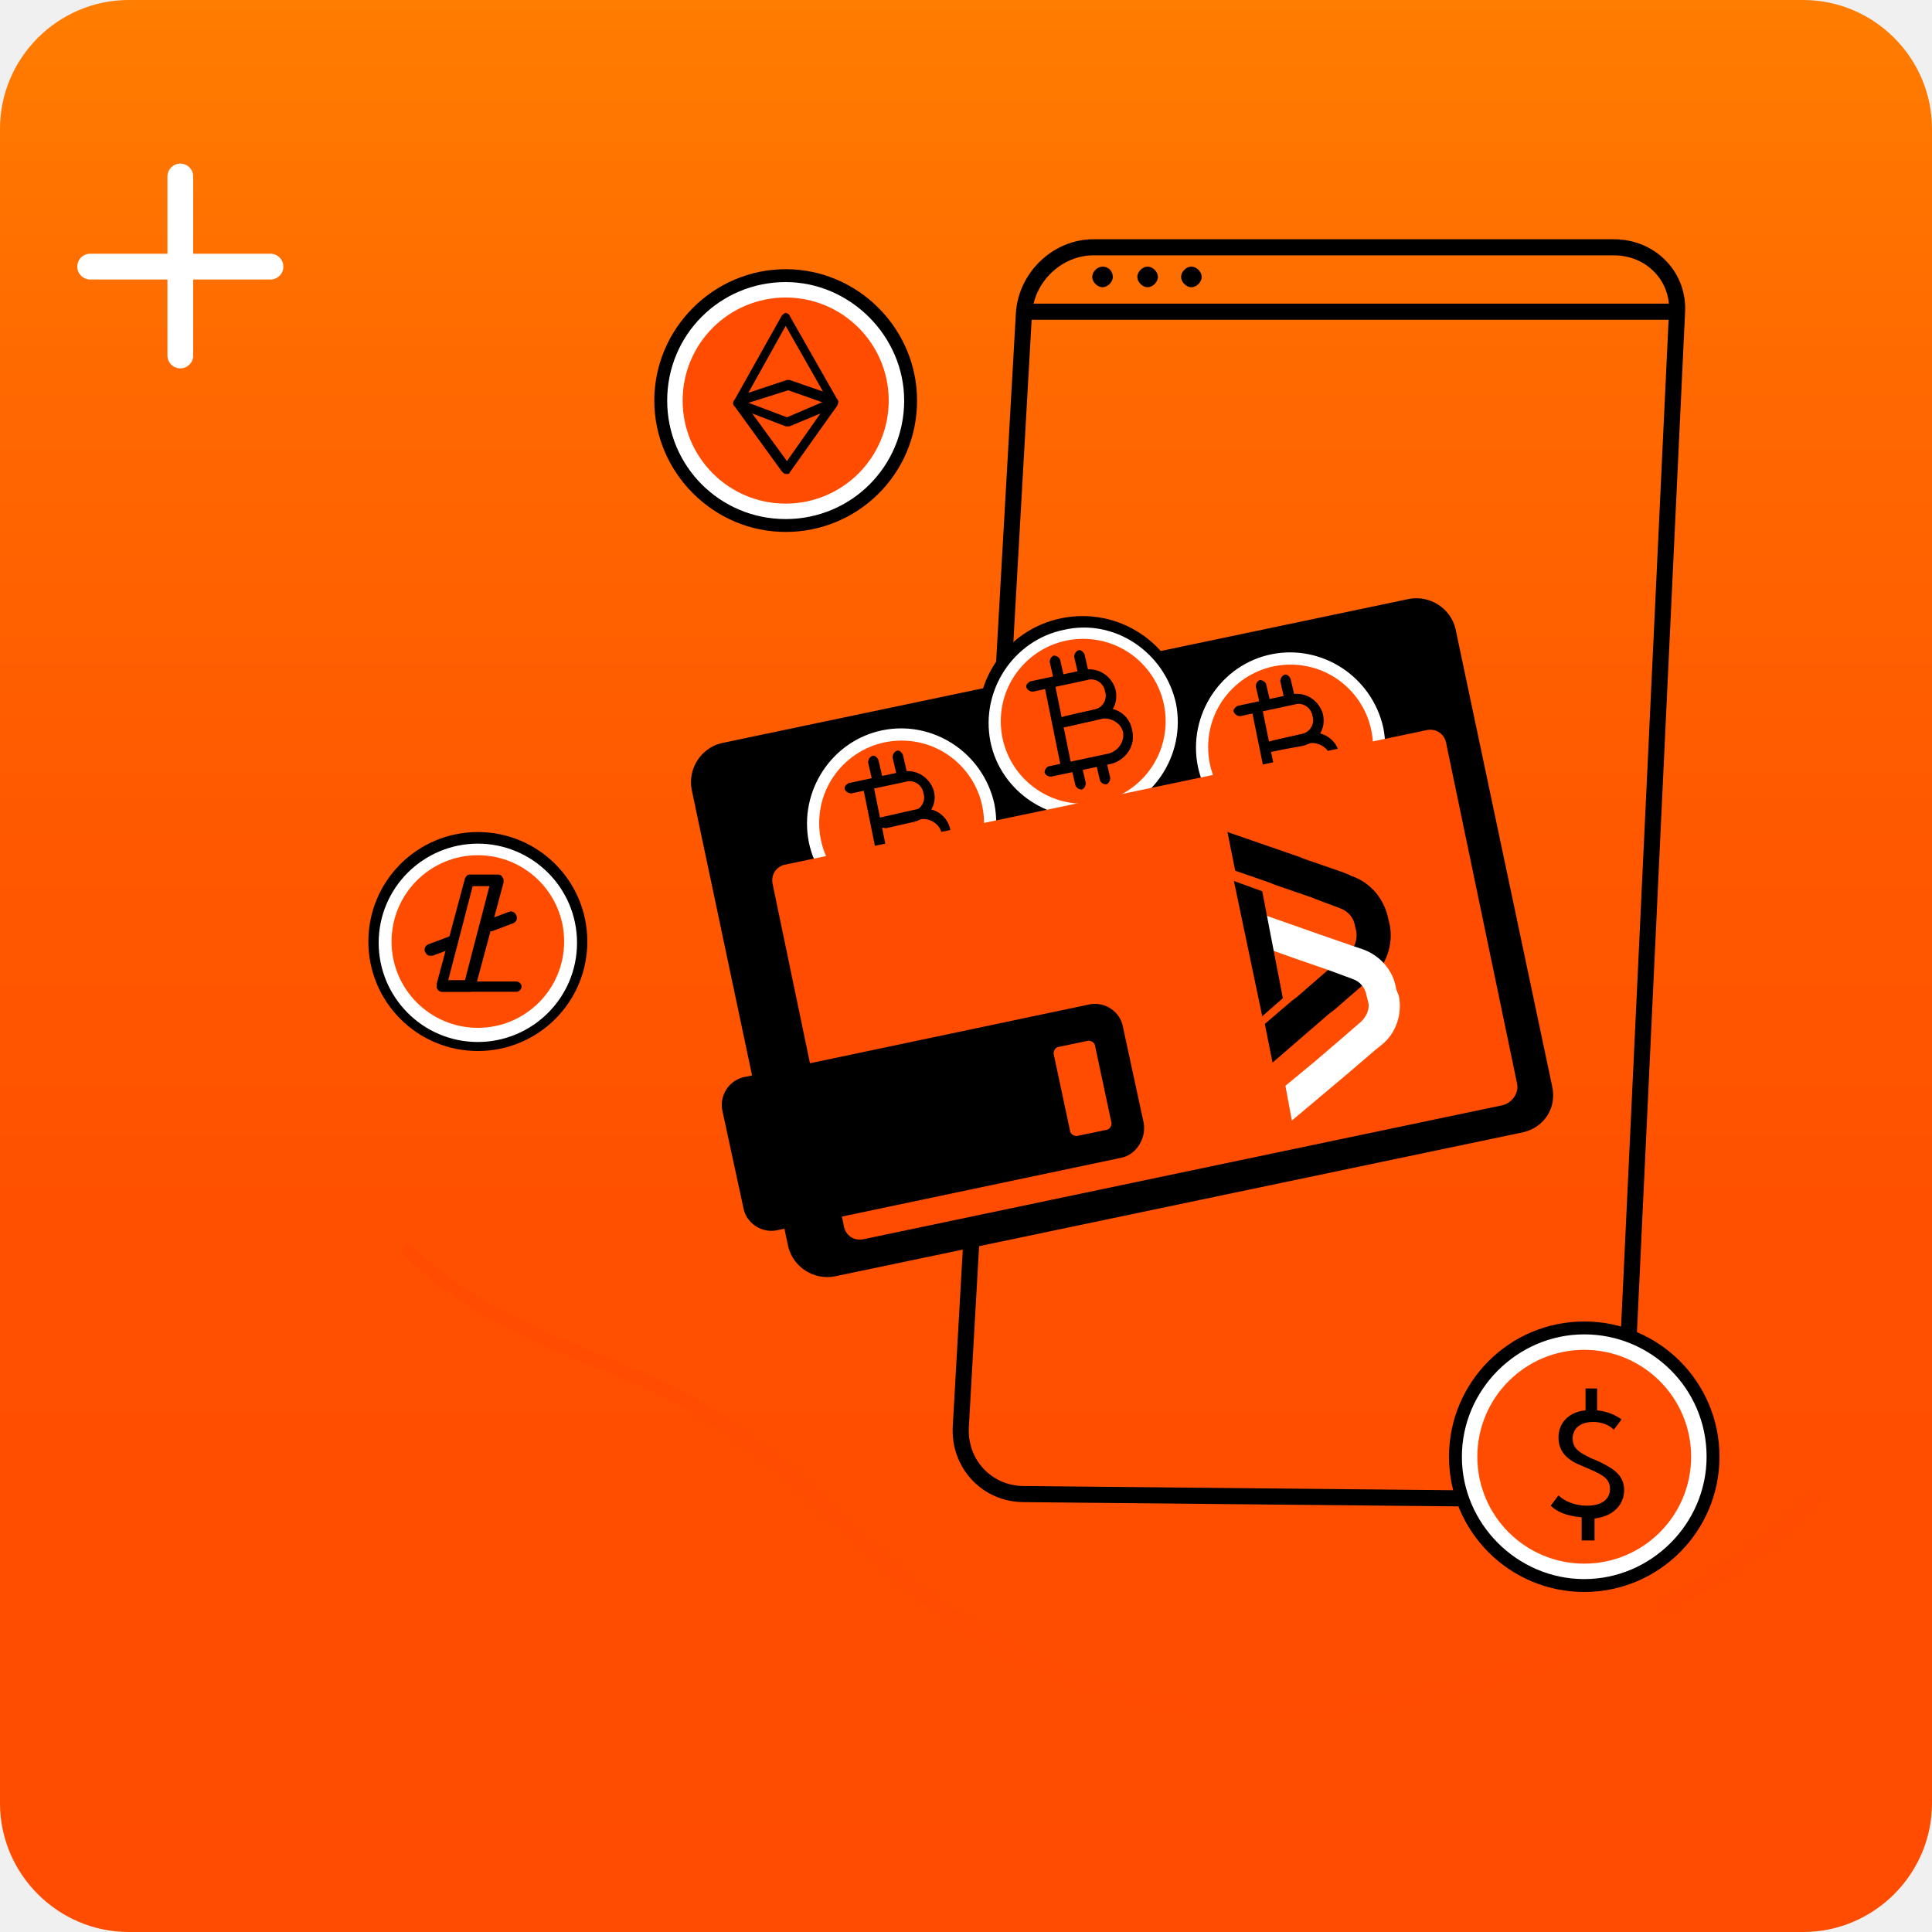
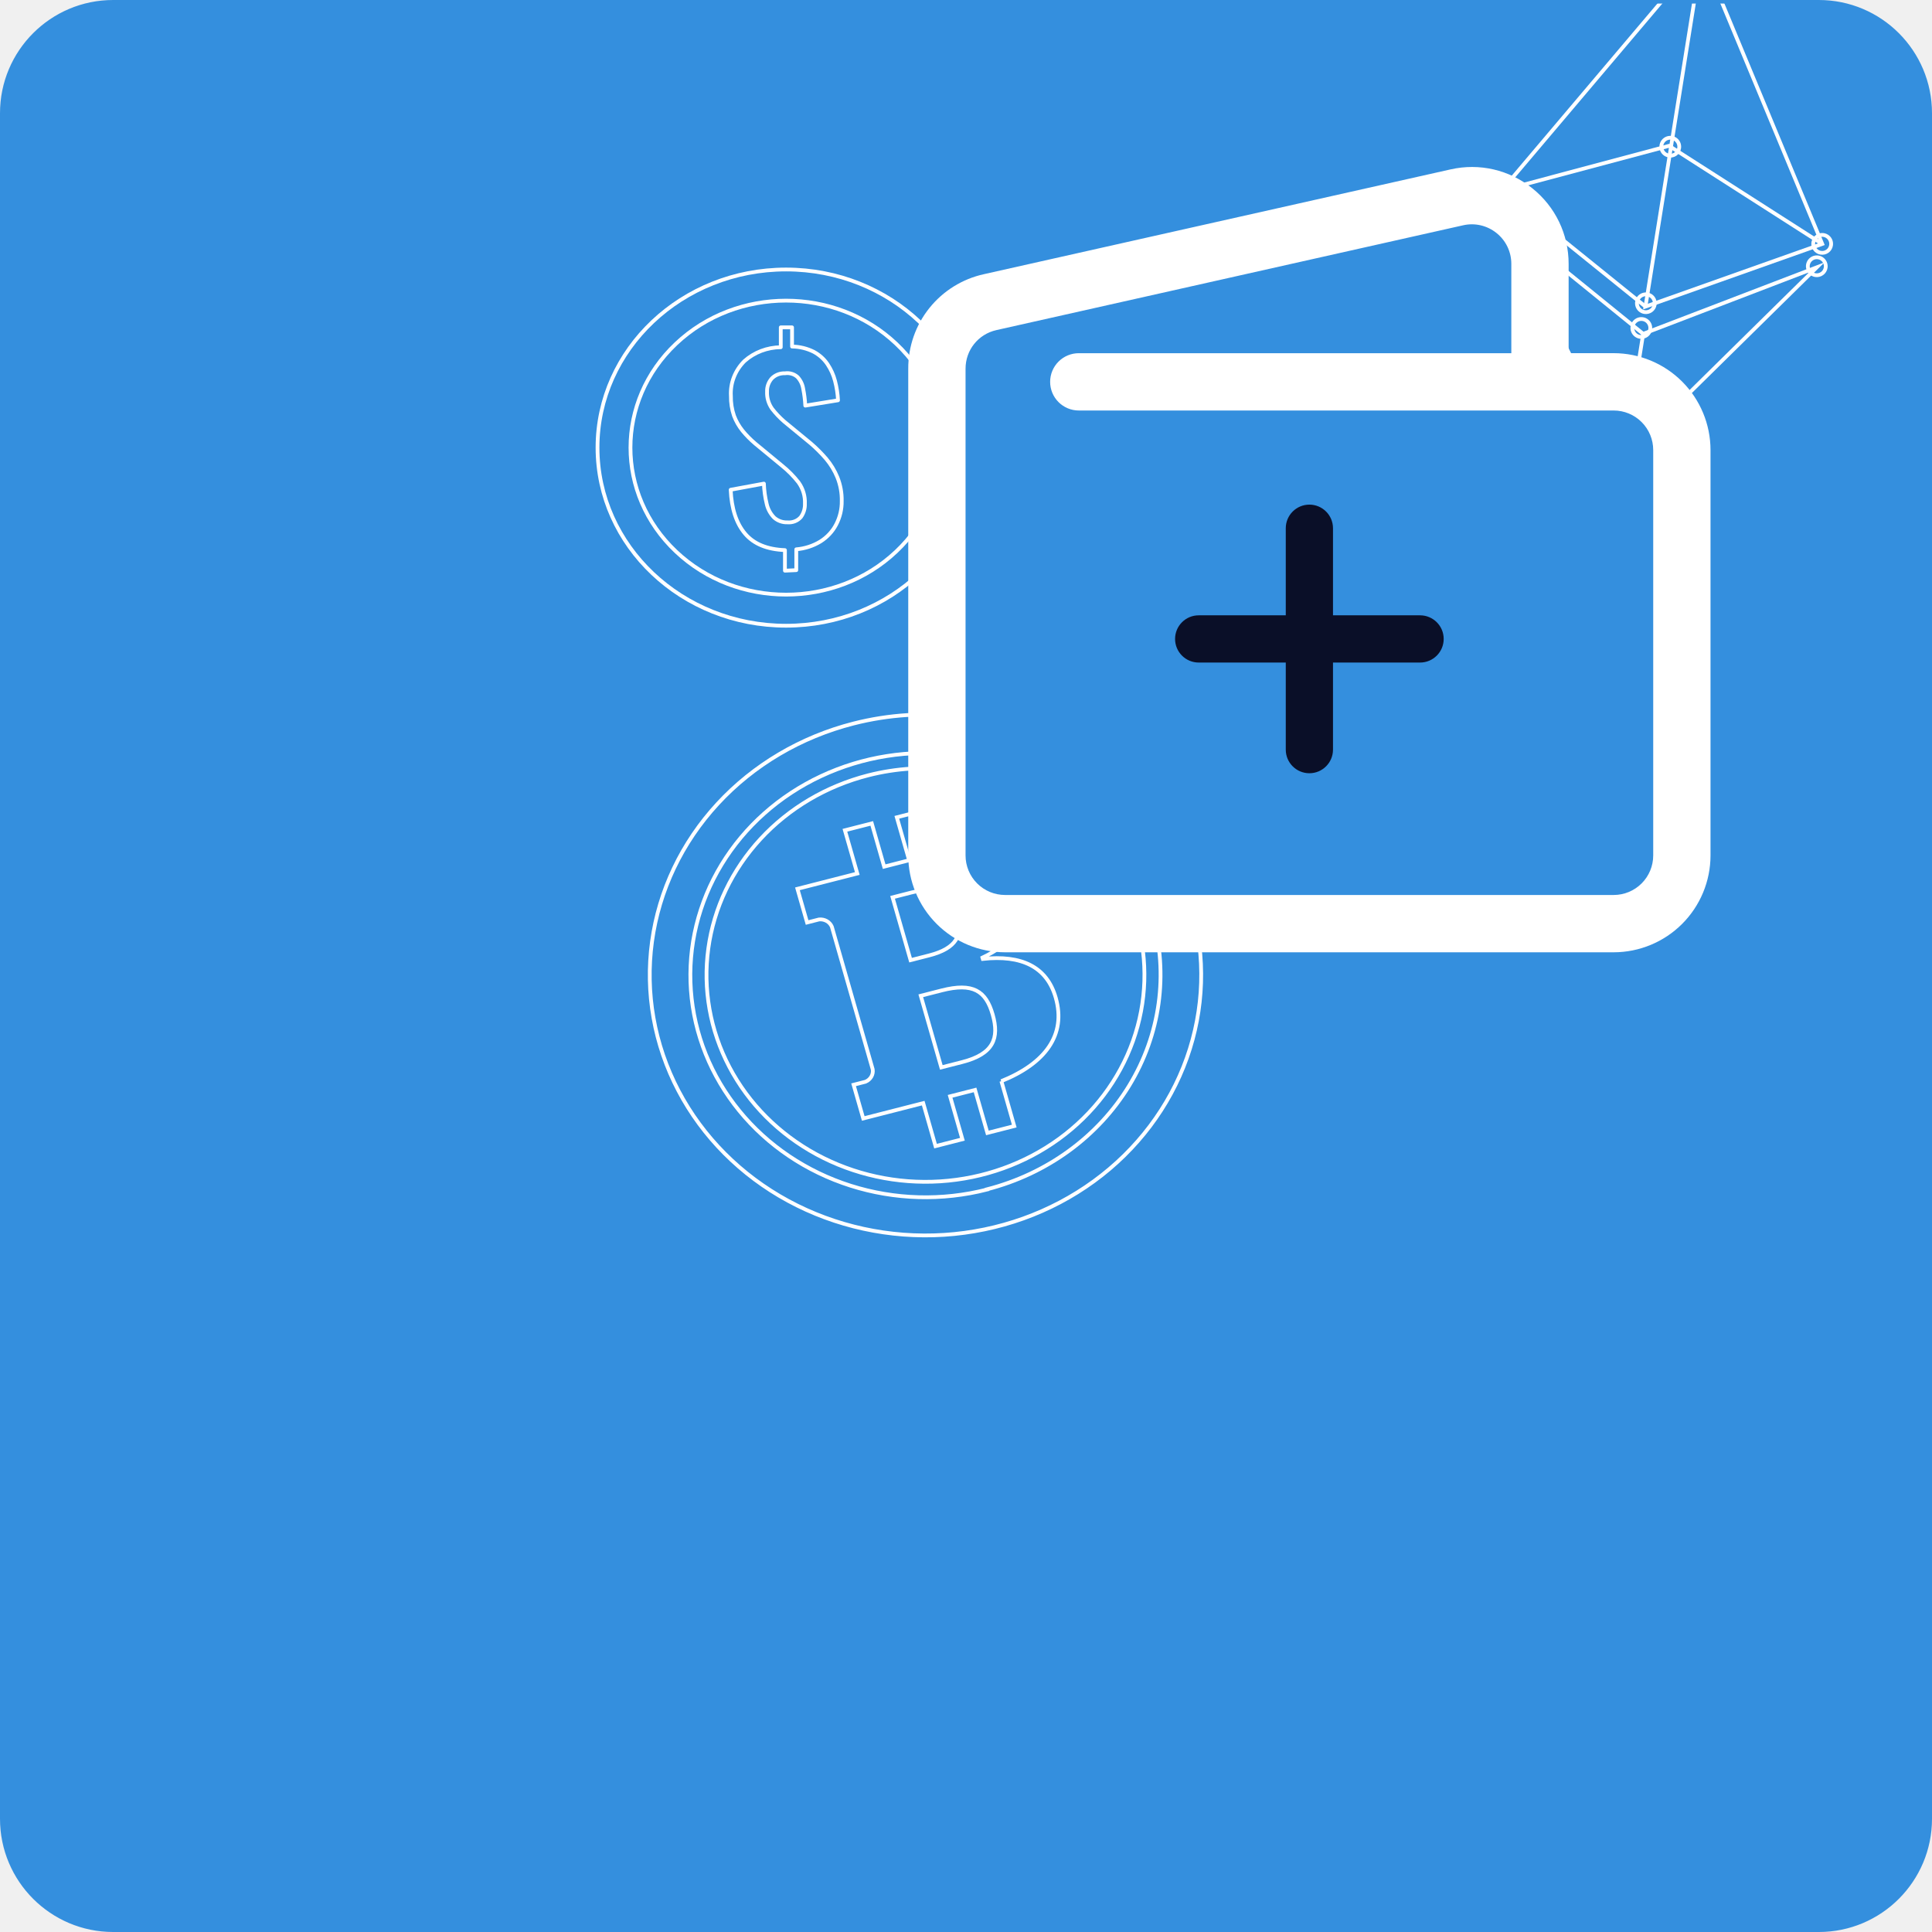
- <svg xmlns="http://www.w3.org/2000/svg" width="150" height="150" viewBox="0 0 150 150" fill="none">
-   <path d="M10 0H140C145.5 0 150 4.5 150 10V140C150 145.5 145.5 150 140 150H10C4.5 150 0 145.5 0 140V10C0 4.5 4.5 0 10 0Z" fill="url(#paint0_linear_1719_13029)" />
-   <path d="M31.7 97.1C36.8 102.2 43.6 104.4 50.1 107.2C56.7 110.1 61.6 114.5 66.7 119.5C77 129.6 89 134 103.5 132.6C111 131.9 118.5 129.9 125.3 126.7" stroke="#FF4C00" stroke-miterlimit="10" stroke-linecap="round" />
-   <path d="M129.1 124.7C129.1 124.7 137 120.8 140.9 116.3" stroke="#FF4C00" stroke-miterlimit="10" stroke-linecap="round" />
-   <path d="M79.4 24.2H130.2" stroke="black" stroke-width="1.25" stroke-miterlimit="10" />
-   <path d="M120.5 116.4L79.5 116C76.6 116 74.4 113.6 74.6 110.7L79.5 24.3C79.7 21.5 82.1 19.2 84.9 19.2H125.3C128.2 19.2 130.4 21.5 130.2 24.3L126.1 111.2C125.9 114.1 123.4 116.4 120.5 116.4Z" stroke="black" stroke-width="1.25" stroke-miterlimit="10" />
-   <path d="M86.4 21.5C86.4 21.9 86 22.3 85.6 22.3C85.2 22.3 84.8 21.9 84.8 21.5C84.8 21.1 85.2 20.7 85.6 20.7C86.1 20.7 86.4 21.1 86.4 21.5Z" fill="black" />
-   <path d="M89.9 21.5C89.9 21.9 89.5 22.3 89.1 22.3C88.7 22.3 88.3 21.9 88.3 21.5C88.3 21.1 88.7 20.7 89.1 20.7C89.5 20.7 89.9 21.1 89.9 21.5Z" fill="black" />
-   <path d="M93.3 21.5C93.3 21.9 92.9 22.3 92.5 22.3C92.1 22.3 91.7 21.9 91.7 21.5C91.7 21.1 92.1 20.7 92.5 20.7C92.9 20.7 93.3 21.1 93.3 21.5Z" fill="black" />
-   <path d="M118.3 87.9L64.8 99.1C63.2 99.4 61.6 98.4 61.2 96.8L53.7 61.3C53.4 59.7 54.4 58.1 56 57.7L109.4 46.5C111 46.2 112.6 47.2 113 48.8L120.5 84.3C120.9 86 119.9 87.5 118.3 87.9Z" fill="black" />
-   <path d="M70.353 71.588C74.601 71.392 77.886 67.791 77.691 63.543C77.495 59.295 73.893 56.01 69.645 56.205C65.397 56.4 62.112 60.002 62.307 64.25C62.503 68.498 66.105 71.783 70.353 71.588Z" fill="white" />
-   <path d="M71.6 71.8C67.2 72.7 62.9 69.9 62 65.5C61.1 61.1 63.9 56.8 68.3 55.9C72.7 55 77 57.8 77.9 62.2C78.8 66.6 76 70.9 71.6 71.8ZM68.5 56.7C64.6 57.5 62 61.4 62.8 65.4C63.6 69.3 67.5 71.9 71.5 71.1C75.4 70.3 78 66.4 77.2 62.4C76.3 58.4 72.4 55.9 68.5 56.7Z" fill="black" />
-   <path d="M70 70.3C73.534 70.3 76.4 67.435 76.4 63.9C76.4 60.365 73.534 57.5 70 57.5C66.465 57.5 63.6 60.365 63.6 63.9C63.6 67.435 66.465 70.3 70 70.3Z" fill="#FF4C00" />
-   <path d="M71 63.8L68.8 64.3C68.6 64.3 68.4 64.2 68.3 64C68.3 63.8 68.4 63.6 68.6 63.5L70.8 63C71.5 62.9 71.9 62.2 71.7 61.6C71.6 60.9 70.9 60.5 70.3 60.7L66.1 61.6C65.9 61.6 65.7 61.5 65.6 61.3C65.5 61.1 65.7 60.9 65.9 60.8L70.1 59.9C71.2 59.7 72.2 60.4 72.5 61.4C72.8 62.5 72.1 63.5 71 63.8Z" fill="black" />
-   <path d="M72.2 67.1L67.5 68.1C67.3 68.1 67.1 68 67 67.8C67 67.6 67.1 67.4 67.3 67.3L72 66.3C72.7 66.1 73.2 65.4 73.1 64.7C73 64 72.2 63.5 71.5 63.6L68.4 64.3C68.2 64.3 68 64.2 67.9 64C67.9 63.8 68 63.6 68.2 63.5L71.3 62.8C72.5 62.6 73.6 63.3 73.8 64.5C74.1 65.7 73.4 66.9 72.2 67.1Z" fill="black" />
-   <path d="M70.1 60.4C69.9 60.4 69.7 60.3 69.6 60.1L69.3 58.8C69.3 58.6 69.4 58.4 69.6 58.3C69.8 58.2 70 58.4 70.1 58.6L70.4 59.9C70.4 60.2 70.3 60.4 70.1 60.4Z" fill="black" />
-   <path d="M68.2 60.8C68 60.8 67.8 60.7 67.7 60.5L67.4 59.2C67.4 59 67.5 58.8 67.7 58.7C67.9 58.6 68.1 58.8 68.2 59L68.5 60.3C68.5 60.6 68.4 60.8 68.2 60.8Z" fill="black" />
-   <path d="M71.8 68.7C71.6 68.7 71.4 68.6 71.3 68.4L71 67.1C71 66.9 71.1 66.7 71.3 66.6C71.5 66.5 71.7 66.7 71.8 66.9L72.1 68.2C72.2 68.5 72 68.7 71.8 68.7Z" fill="black" />
-   <path d="M69.9 69.1C69.7 69.1 69.5 69 69.4 68.8L69.1 67.5C69.1 67.3 69.2 67.1 69.4 67C69.6 66.9 69.8 67.1 69.9 67.3L70.2 68.6C70.3 68.9 70.1 69.1 69.9 69.1Z" fill="black" />
-   <path d="M68.8 67.8C68.6 67.8 68.4 67.7 68.3 67.5L67 61.1C67 60.9 67.1 60.7 67.3 60.6C67.5 60.6 67.7 60.7 67.8 60.9L69.1 67.3C69.2 67.6 69.1 67.8 68.8 67.8Z" fill="black" />
-   <path d="M84.449 63.688C88.697 63.492 91.982 59.89 91.787 55.642C91.591 51.395 87.989 48.109 83.741 48.304C79.493 48.5 76.208 52.102 76.403 56.35C76.599 60.598 80.201 63.883 84.449 63.688Z" fill="white" />
-   <path d="M85.7 63.9C81.3 64.8 77 62 76.1 57.6C75.2 53.2 78 48.9 82.4 48C86.8 47.1 91.1 49.9 92 54.3C92.9 58.7 90.1 63 85.7 63.9ZM82.6 48.9C78.7 49.7 76.1 53.6 76.9 57.6C77.7 61.5 81.6 64.1 85.6 63.3C89.5 62.5 92.1 58.6 91.3 54.6C90.4 50.6 86.5 48 82.6 48.9Z" fill="black" />
-   <path d="M84.1 62.4C87.634 62.4 90.5 59.535 90.5 56C90.5 52.465 87.634 49.6 84.1 49.6C80.565 49.6 77.7 52.465 77.7 56C77.7 59.535 80.565 62.4 84.1 62.4Z" fill="#FF4C00" />
-   <path d="M85.1 55.9L82.9 56.4C82.7 56.4 82.5 56.3 82.4 56.1C82.3 55.9 82.5 55.7 82.7 55.6L84.9 55.1C85.6 55 86 54.3 85.8 53.7C85.7 53 85 52.6 84.4 52.8L80.2 53.7C80 53.7 79.8 53.6 79.7 53.4C79.6 53.2 79.8 53 80 52.9L84.2 52C85.3 51.8 86.3 52.5 86.6 53.5C86.9 54.7 86.2 55.7 85.1 55.9Z" fill="black" />
-   <path d="M86.3 59.3L81.6 60.3C81.4 60.3 81.2 60.2 81.1 60C81.1 59.8 81.2 59.6 81.4 59.5L86.1 58.5C86.8 58.3 87.3 57.6 87.2 56.9C87.1 56.2 86.3 55.7 85.6 55.8L82.5 56.5C82.3 56.5 82.1 56.4 82 56.2C81.9 56 82.1 55.8 82.3 55.7L85.4 55C86.6 54.8 87.7 55.5 87.9 56.7C88.2 57.9 87.4 59 86.3 59.3Z" fill="black" />
-   <path d="M84.2 52.6C84 52.6 83.8 52.5 83.7 52.3L83.4 51C83.4 50.8 83.5 50.6 83.7 50.5C83.9 50.4 84.1 50.6 84.2 50.8L84.5 52.1C84.5 52.3 84.4 52.6 84.2 52.6Z" fill="black" />
-   <path d="M82.3 53C82.1 53 81.9 52.9 81.8 52.7L81.5 51.4C81.5 51.2 81.6 51 81.8 50.9C82 50.9 82.2 51 82.3 51.2L82.6 52.5C82.6 52.7 82.5 53 82.3 53Z" fill="black" />
-   <path d="M85.9 60.9C85.7 60.9 85.5 60.8 85.4 60.6L85.1 59.3C85.1 59.1 85.2 58.9 85.4 58.8C85.6 58.7 85.8 58.9 85.9 59.1L86.2 60.4C86.2 60.6 86.1 60.8 85.9 60.9Z" fill="black" />
-   <path d="M84 61.3C83.8 61.3 83.6 61.2 83.5 61L83.2 59.7C83.2 59.5 83.3 59.3 83.5 59.2C83.7 59.2 83.9 59.3 84 59.5L84.3 60.8C84.3 61 84.2 61.2 84 61.3Z" fill="black" />
-   <path d="M82.9 60C82.7 60 82.5 59.9 82.4 59.7L81.1 53.3C81.1 53.1 81.2 52.9 81.4 52.8C81.6 52.8 81.8 52.9 81.9 53.1L83.2 59.5C83.3 59.7 83.1 59.9 82.9 60Z" fill="black" />
-   <path d="M100.551 65.687C104.799 65.492 108.084 61.89 107.889 57.642C107.694 53.394 104.092 50.108 99.844 50.304C95.596 50.499 92.311 54.101 92.506 58.349C92.701 62.597 96.303 65.882 100.551 65.687Z" fill="white" />
-   <path d="M101.8 65.9C97.4 66.8 93.1 64 92.2 59.6C91.3 55.2 94.1 50.9 98.5 50C102.9 49.1 107.2 51.9 108.1 56.3C109 60.7 106.2 65 101.8 65.9ZM98.7 50.8C94.8 51.6 92.2 55.5 93 59.5C93.8 63.4 97.7 66 101.7 65.2C105.6 64.4 108.2 60.5 107.4 56.5C106.5 52.5 102.6 50 98.7 50.8Z" fill="black" />
-   <path d="M100.2 64.4C103.734 64.4 106.6 61.535 106.6 58C106.6 54.465 103.734 51.6 100.2 51.6C96.665 51.6 93.8 54.465 93.8 58C93.8 61.535 96.665 64.4 100.2 64.4Z" fill="#FF4C00" />
-   <path d="M101.2 57.9L99 58.3C98.8 58.3 98.6 58.2 98.5 58C98.4 57.8 98.6 57.6 98.8 57.5L101 57C101.7 56.9 102.1 56.2 101.9 55.6C101.8 54.9 101.1 54.5 100.5 54.7L96.3 55.6C96.1 55.6 95.9 55.5 95.8 55.3C95.7 55.1 95.9 54.9 96.1 54.8L100.3 53.9C101.4 53.7 102.4 54.4 102.7 55.4C103 56.6 102.3 57.6 101.2 57.9Z" fill="black" />
-   <path d="M102.4 61.2L97.7 62.2C97.5 62.2 97.3 62.1 97.2 61.9C97.2 61.7 97.3 61.5 97.5 61.4L102.2 60.4C102.9 60.2 103.4 59.5 103.3 58.8C103.2 58.1 102.4 57.6 101.7 57.7L98.6 58.4C98.4 58.4 98.2 58.3 98.1 58.1C98 57.9 98.2 57.7 98.4 57.6L101.5 56.9C102.7 56.7 103.8 57.4 104 58.6C104.3 59.8 103.5 61 102.4 61.2Z" fill="black" />
-   <path d="M100.2 54.5C100 54.5 99.8 54.4 99.7 54.2L99.4 52.9C99.4 52.7 99.5 52.5 99.7 52.4C99.9 52.3 100.1 52.5 100.2 52.7L100.5 54C100.6 54.3 100.5 54.5 100.2 54.5Z" fill="black" />
-   <path d="M98.3 54.9C98.1 54.9 97.9 54.8 97.8 54.6L97.5 53.3C97.5 53.1 97.6 52.9 97.8 52.8C98 52.8 98.2 52.9 98.3 53.1L98.6 54.4C98.7 54.7 98.6 54.9 98.3 54.9Z" fill="black" />
-   <path d="M102 62.8C101.8 62.8 101.6 62.7 101.5 62.5L101.2 61.2C101.2 61 101.3 60.8 101.5 60.7C101.7 60.6 101.9 60.8 102 61L102.3 62.3C102.3 62.6 102.2 62.8 102 62.8Z" fill="black" />
-   <path d="M100.1 63.2C99.9 63.2 99.7 63.1 99.6 62.9L99.3 61.6C99.3 61.4 99.4 61.2 99.6 61.1C99.8 61.1 100 61.2 100.1 61.4L100.4 62.7C100.4 63 100.3 63.2 100.1 63.2Z" fill="black" />
-   <path d="M99 61.9C98.8 61.9 98.6 61.8 98.5 61.6L97.2 55.2C97.2 55 97.3 54.8 97.5 54.7C97.7 54.7 97.9 54.8 98 55L99.3 61.4C99.4 61.7 99.2 61.9 99 61.9Z" fill="black" />
-   <path d="M116.7 85.8L67.1 96.2C66.3 96.4 65.6 95.9 65.5 95.1L60 68.7C59.8 67.9 60.3 67.2 61.1 67.1L110.7 56.7C111.5 56.5 112.2 57 112.3 57.8L117.8 84.2C117.9 84.9 117.4 85.6 116.7 85.8Z" fill="#FF4C00" />
-   <path d="M87 89.9L60.4 95.5C59.2 95.8 57.9 95 57.7 93.7L56.1 86.3C55.8 85.1 56.6 83.8 57.9 83.6L84.5 78C85.7 77.7 87 78.5 87.2 79.8L88.8 87.2C89 88.4 88.2 89.7 87 89.9Z" fill="black" />
-   <path d="M86 87.7L83.6 88.2C83.4 88.2 83.2 88.1 83.1 87.9L81.8 81.8C81.8 81.6 81.9 81.4 82.1 81.3L84.5 80.8C84.7 80.8 84.9 80.9 85 81.1L86.3 87.2C86.3 87.4 86.2 87.6 86 87.7Z" fill="#FF4C00" />
-   <path d="M107.8 71.4C107.5 69.8 106.4 68.5 104.9 68L104.7 67.9L104.2 67.7L101.3 66.7L100.8 66.5L95.3 64.6L95.9 67.6L98.5 68.5L99 68.7L101.9 69.7L102.4 69.9L104 70.5C104.6 70.7 105.1 71.2 105.2 71.9L105.3 72.3C105.4 72.9 105.2 73.6 104.7 74L103.4 75.1L103 75.4L100.7 77.4L100.3 77.7L98.2 79.5L98.8 82.5L103.2 78.7L103.6 78.4L105.9 76.4L106.3 76.1L106.4 76C107.6 75 108.2 73.4 107.9 71.8" fill="black" />
-   <path d="M108.6 77.3C108.9 78.7 108.4 80.2 107.3 81.1L106.8 81.5L104.7 83.3L100.3 87L99.8 84.3L102.1 82.4L104.2 80.6L105.7 79.3C106.1 78.9 106.4 78.3 106.2 77.7L106.1 77.3C106 76.7 105.6 76.2 105 76L103.1 75.3L100.5 74.4L97.7 73.4L97.2 70.7L102.6 72.6L105.2 73.5L105.8 73.7C107.2 74.2 108.2 75.4 108.4 76.8" fill="white" />
-   <path d="M99.6 77.5L98 78.9L95.8 68.4L98 69.2L99.6 77.5Z" fill="black" />
-   <path d="M70.5 32.637C71.359 27.349 67.767 22.367 62.479 21.509C57.191 20.65 52.209 24.241 51.351 29.529C50.492 34.817 54.083 39.8 59.371 40.658C64.66 41.516 69.642 37.925 70.5 32.637Z" fill="white" />
-   <path d="M61 41.3C55.4 41.3 50.8 36.7 50.8 31.1C50.8 25.5 55.4 20.9 61 20.9C66.6 20.9 71.2 25.5 71.2 31.1C71.2 36.8 66.6 41.3 61 41.3ZM61 21.9C55.9 21.9 51.8 26 51.8 31.1C51.8 36.2 55.9 40.3 61 40.3C66.1 40.3 70.2 36.2 70.2 31.1C70.2 26.1 66 21.9 61 21.9Z" fill="black" />
-   <path d="M61 39.1C65.418 39.1 69 35.518 69 31.1C69 26.682 65.418 23.1 61 23.1C56.582 23.1 53 26.682 53 31.1C53 35.518 56.582 39.1 61 39.1Z" fill="#FF4C00" />
-   <path d="M61 36.8C60.9 36.8 60.8 36.7 60.7 36.6L57 31.5C56.9 31.4 56.9 31.2 57 31.1C57.1 31 57.3 30.9 57.4 31L61.1 32.4L64.6 30.9C64.8 30.8 64.9 30.9 65 31C65.1 31.1 65.1 31.3 65 31.5L61.3 36.7C61.3 36.8 61.2 36.8 61 36.8ZM58.4 32.1L61.1 35.8L63.7 32.1L61.3 33.1C61.2 33.1 61.1 33.1 61 33.1L58.4 32.1Z" fill="black" />
-   <path d="M57.3 31.6C57.2 31.6 57.1 31.6 57 31.5C56.9 31.4 56.9 31.2 57 31.1L60.7 24.5C60.8 24.4 60.9 24.3 61 24.3C61.1 24.3 61.3 24.4 61.3 24.5L65 31C65.1 31.1 65.1 31.3 65 31.4C64.9 31.5 64.7 31.6 64.6 31.5L61.2 30.3L57.4 31.5C57.4 31.6 57.4 31.6 57.3 31.6ZM61 25.3L58.1 30.5L61.1 29.5C61.2 29.5 61.3 29.5 61.3 29.5L63.9 30.4L61 25.3Z" fill="black" />
-   <path d="M45.081 74.446C45.798 70.03 42.799 65.869 38.383 65.153C33.967 64.436 29.807 67.435 29.09 71.851C28.373 76.266 31.372 80.427 35.788 81.144C40.204 81.861 44.364 78.862 45.081 74.446Z" fill="white" />
-   <path d="M37.1 81.6C32.4 81.6 28.6 77.8 28.6 73.1C28.6 68.4 32.4 64.6 37.1 64.6C41.8 64.6 45.6 68.4 45.6 73.1C45.6 77.8 41.8 81.6 37.1 81.6ZM37.1 65.5C32.9 65.5 29.4 68.9 29.4 73.2C29.4 77.4 32.8 80.9 37.1 80.9C41.3 80.9 44.8 77.5 44.8 73.2C44.8 68.9 41.3 65.5 37.1 65.5Z" fill="black" />
-   <path d="M37.1 79.8C40.8 79.8 43.8 76.8 43.8 73.1C43.8 69.4 40.8 66.4 37.1 66.4C33.4 66.4 30.4 69.4 30.4 73.1C30.4 76.8 33.4 79.8 37.1 79.8Z" fill="#FF4C00" />
-   <path d="M38 72.3C37.8 72.3 37.7 72.2 37.6 72C37.5 71.8 37.6 71.5 37.9 71.4L39.5 70.8C39.7 70.7 40 70.8 40.1 71.1C40.2 71.3 40.1 71.6 39.8 71.7L38.2 72.3C38.2 72.3 38.1 72.3 38 72.3Z" fill="black" />
-   <path d="M33.4 74.2C33.2 74.2 33.1 74.1 33 73.9C32.9 73.7 33 73.4 33.3 73.3L34.9 72.7C35.1 72.6 35.4 72.7 35.5 73C35.6 73.2 35.5 73.5 35.2 73.6L33.6 74.2C33.5 74.2 33.4 74.2 33.4 74.2Z" fill="black" />
-   <path d="M36.5 77H34.3C34.2 77 34 76.9 34 76.8C33.9 76.7 33.9 76.6 33.9 76.4L36.1 68.2C36.2 68 36.3 67.9 36.5 67.9H38.7C38.8 67.9 39 68 39 68.1C39.1 68.2 39.1 68.3 39.1 68.5L36.9 76.7C36.8 76.9 36.7 77 36.5 77ZM34.8 76.1H36.1L38 68.8H36.7L34.8 76.1Z" fill="black" />
-   <path d="M40.1 77H34.3C34.1 77 33.9 76.8 33.9 76.6C33.9 76.4 34.1 76.2 34.3 76.2H40.1C40.3 76.2 40.5 76.4 40.5 76.6C40.5 76.8 40.3 77 40.1 77Z" fill="black" />
-   <path d="M124.095 123.236C129.69 122.578 133.693 117.51 133.036 111.915C132.378 106.32 127.31 102.317 121.715 102.974C116.12 103.632 112.117 108.7 112.774 114.295C113.432 119.89 118.5 123.893 124.095 123.236Z" fill="white" />
-   <path d="M123 123.6C117.2 123.6 112.5 118.9 112.5 113.1C112.5 107.3 117.2 102.6 123 102.6C128.8 102.6 133.5 107.3 133.5 113.1C133.5 118.9 128.8 123.6 123 123.6ZM123 103.6C117.8 103.6 113.5 107.9 113.5 113.1C113.5 118.3 117.8 122.6 123 122.6C128.2 122.6 132.5 118.3 132.5 113.1C132.5 107.8 128.2 103.6 123 103.6Z" fill="black" />
-   <path d="M123 121.4C127.584 121.4 131.3 117.684 131.3 113.1C131.3 108.516 127.584 104.8 123 104.8C118.416 104.8 114.7 108.516 114.7 113.1C114.7 117.684 118.416 121.4 123 121.4Z" fill="#FF4C00" />
-   <path d="M122.8 119.5V117.8C121.5 117.7 120.8 117.3 120.4 116.9L121 116.1C121.4 116.5 122.2 116.9 123.2 116.9C124.5 116.9 125 116.3 125 115.6C125 114.8 124.4 114.5 123.5 114.1L122.8 113.8C121.8 113.4 121 112.8 121 111.6C121 110.4 121.9 109.6 123.1 109.5V107.8H124V109.5C125 109.6 125.6 110 125.9 110.2L125.3 111C124.9 110.6 124.3 110.4 123.7 110.4C122.7 110.4 122.1 110.9 122.1 111.7C122.1 112.5 122.7 112.8 123.5 113.2L124.2 113.5C125.2 114 126.1 114.5 126.1 115.7C126.1 116.7 125.4 117.7 123.8 117.9V119.6H122.8V119.5Z" fill="black" />
-   <path d="M14 27.6V13.7" stroke="white" stroke-width="2" stroke-linecap="round" stroke-linejoin="round" />
-   <path d="M7 20.7H21" stroke="white" stroke-width="2" stroke-linecap="round" stroke-linejoin="round" />
-   <defs>
-     <linearGradient id="paint0_linear_1719_13029" x1="75" y1="0" x2="75" y2="150" gradientUnits="userSpaceOnUse">
-       <stop stop-color="#FF7D00" />
-       <stop offset="0.184" stop-color="#FF6A00" />
-       <stop offset="0.42" stop-color="#FF5900" />
-       <stop offset="0.678" stop-color="#FF4F00" />
-       <stop offset="1" stop-color="#FF4C00" />
-     </linearGradient>
-   </defs>
+ <svg xmlns="http://www.w3.org/2000/svg" width="150" height="150 " viewBox="0 0 512 512" fill="none">
+   <rect x="0.5" y="0.5" width="511" height="511" rx="29.5" fill="#348FDE" stroke="#348FDE" />
+   <path d="M249.559 262.469L244.014 263.887L249.455 282.873L255 281.455C263.301 279.333 264.869 275.131 263.074 268.867C261.279 262.602 257.86 260.347 249.559 262.469Z" stroke="white" stroke-miterlimit="10" />
+   <path d="M226.181 191.744C212.229 195.309 199.71 202.702 190.206 212.988C180.702 223.275 174.641 235.992 172.789 249.533C170.937 263.073 173.377 276.829 179.801 289.059C186.225 301.29 196.344 311.446 208.879 318.243C221.413 325.041 235.8 328.174 250.22 327.247C264.64 326.32 278.445 321.375 289.889 313.036C301.333 304.698 309.903 293.34 314.514 280.4C319.125 267.461 319.57 253.52 315.793 240.341C310.73 222.672 298.445 207.627 281.64 198.513C264.835 189.4 244.886 186.965 226.181 191.744ZM261.572 315.243C249.674 318.289 237.087 317.933 225.404 314.221C213.72 310.508 203.464 303.606 195.934 294.387C188.403 285.167 183.936 274.046 183.097 262.428C182.259 250.81 185.086 239.219 191.222 229.119C197.358 219.02 206.527 210.866 217.569 205.69C228.611 200.513 241.03 198.547 253.256 200.038C265.481 201.53 276.963 206.413 286.251 214.07C295.538 221.727 302.212 231.814 305.43 243.055C309.706 258.115 307.489 274.162 299.265 287.681C291.042 301.2 277.482 311.09 261.555 315.184L261.572 315.243Z" stroke="white" stroke-miterlimit="10" />
+   <path d="M253.735 242.237C252.154 236.717 248.81 234.665 241.486 236.538L236.54 237.803L241.311 254.453L246.257 253.188C253.487 251.34 255.317 247.757 253.735 242.237Z" stroke="white" stroke-miterlimit="10" />
+   <path d="M230.112 205.464C219.033 208.294 209.091 214.164 201.543 222.332C193.996 230.5 189.182 240.599 187.711 251.352C186.239 262.105 188.177 273.028 193.278 282.741C198.379 292.453 206.414 300.519 216.368 305.917C226.321 311.315 237.746 313.804 249.197 313.068C260.648 312.332 271.611 308.405 280.699 301.783C289.787 295.162 296.593 286.143 300.254 275.867C303.916 265.591 304.27 254.521 301.271 244.055C297.235 230.034 287.477 218.097 274.137 210.863C260.798 203.628 244.965 201.686 230.112 205.464ZM265.376 286.516L268.787 298.419L261.668 300.24L258.401 288.842L251.786 290.534L255.048 301.917L247.928 303.737L244.662 292.34L228.769 296.404L226.211 287.476L229.361 286.67C230.018 286.398 230.562 285.929 230.908 285.335C231.255 284.741 231.384 284.056 231.277 283.386L220.446 245.592C220.181 244.962 219.703 244.432 219.087 244.085C218.471 243.737 217.751 243.591 217.038 243.669L213.888 244.475L211.329 235.547L227.191 231.491L223.908 220.034L231.027 218.213L234.311 229.67L240.926 227.978L237.664 216.596L244.784 214.775L248.195 226.679C259.852 225.295 267.198 228.75 269.68 237.41C271.872 245.058 268.343 249.969 260.358 253.783L260.456 254.125C270.685 253.011 277.424 256.174 279.778 264.387C282.618 274.297 276.969 281.842 265.344 286.524L265.376 286.516Z" stroke="white" stroke-miterlimit="10" />
+   <mask id="mask0_1_85" style="mask-type:alpha" maskUnits="userSpaceOnUse" x="316" y="0" width="196" height="150">
+     <rect x="316.5" y="1.445" width="195" height="147.31" fill="white" stroke="white" />
+   </mask>
+   <g mask="url(#mask0_1_85)">
+     <path d="M436.068 81.253L450.996 -12.195L482.909 64.642L436.068 81.253Z" stroke="white" stroke-miterlimit="10" />
+     <path d="M436.068 81.253L397.947 50.486L450.996 -12.194" stroke="white" stroke-miterlimit="10" />
+     <path d="M397.948 50.487L442.305 38.645L482.909 64.642" stroke="white" stroke-miterlimit="10" />
+     <path d="M398.001 58.095L435.459 88.471L481.479 70.836L429.871 121.667L398.001 58.095Z" stroke="white" stroke-miterlimit="10" />
+     <path d="M435.459 88.471L430.148 121.711" stroke="white" stroke-miterlimit="10" />
+     <path d="M400.283 50.86C400.357 50.395 400.292 49.919 400.095 49.491C399.898 49.063 399.579 48.703 399.177 48.458C398.776 48.212 398.31 48.09 397.84 48.109C397.369 48.128 396.915 48.286 396.534 48.563C396.154 48.84 395.864 49.224 395.702 49.666C395.54 50.109 395.513 50.589 395.624 51.046C395.735 51.504 395.98 51.918 396.327 52.237C396.673 52.555 397.107 52.763 397.572 52.835C397.88 52.884 398.195 52.872 398.498 52.8C398.801 52.727 399.086 52.595 399.338 52.411C399.59 52.228 399.803 51.996 399.965 51.73C400.128 51.464 400.235 51.168 400.283 50.86Z" stroke="white" stroke-miterlimit="10" />
+     <path d="M438.509 80.724C438.58 80.262 438.513 79.789 438.316 79.366C438.119 78.942 437.801 78.586 437.401 78.343C437.002 78.1 436.54 77.981 436.074 78C435.607 78.019 435.156 78.177 434.778 78.452C434.401 78.727 434.113 79.108 433.952 79.546C433.79 79.984 433.762 80.461 433.871 80.915C433.98 81.37 434.222 81.781 434.565 82.099C434.907 82.416 435.337 82.625 435.798 82.699C436.106 82.748 436.42 82.736 436.723 82.663C437.026 82.59 437.312 82.458 437.564 82.275C437.816 82.091 438.029 81.86 438.191 81.594C438.353 81.327 438.461 81.032 438.509 80.724Z" stroke="white" stroke-miterlimit="10" />
+     <path d="M485.244 65.016C485.321 64.551 485.258 64.073 485.063 63.644C484.868 63.215 484.55 62.853 484.149 62.605C483.748 62.358 483.282 62.234 482.811 62.252C482.34 62.269 481.885 62.426 481.503 62.702C481.121 62.979 480.83 63.363 480.667 63.805C480.504 64.247 480.476 64.728 480.587 65.186C480.697 65.644 480.942 66.059 481.289 66.379C481.636 66.698 482.07 66.906 482.535 66.978C483.155 67.077 483.788 66.926 484.296 66.558C484.804 66.19 485.145 65.635 485.244 65.016Z" stroke="white" stroke-miterlimit="10" />
+     <path d="M437.317 87.291C437.391 86.826 437.326 86.35 437.13 85.923C436.933 85.496 436.615 85.136 436.214 84.89C435.813 84.644 435.349 84.522 434.879 84.54C434.409 84.557 433.955 84.714 433.574 84.99C433.193 85.266 432.902 85.649 432.739 86.09C432.576 86.531 432.547 87.01 432.656 87.468C432.765 87.925 433.007 88.34 433.352 88.66C433.697 88.98 434.129 89.19 434.594 89.264C434.902 89.315 435.218 89.304 435.522 89.233C435.827 89.161 436.114 89.029 436.367 88.846C436.62 88.662 436.835 88.43 436.998 88.163C437.161 87.897 437.269 87.6 437.317 87.291Z" stroke="white" stroke-miterlimit="10" />
+     <path d="M444.991 39.254C445.065 38.79 445 38.314 444.804 37.887C444.608 37.459 444.289 37.1 443.888 36.853C443.488 36.607 443.023 36.485 442.553 36.503C442.083 36.521 441.629 36.678 441.248 36.954C440.867 37.23 440.577 37.612 440.413 38.053C440.25 38.494 440.221 38.974 440.33 39.431C440.439 39.889 440.682 40.304 441.027 40.623C441.372 40.943 441.803 41.153 442.268 41.227C442.576 41.279 442.892 41.268 443.197 41.196C443.501 41.124 443.788 40.993 444.041 40.809C444.295 40.626 444.509 40.394 444.672 40.127C444.835 39.86 444.944 39.563 444.991 39.254Z" stroke="white" stroke-miterlimit="10" />
+     <path d="M483.821 70.924C483.893 70.46 483.825 69.984 483.627 69.559C483.429 69.133 483.109 68.775 482.708 68.531C482.307 68.286 481.842 68.166 481.373 68.186C480.904 68.205 480.45 68.363 480.071 68.639C479.691 68.916 479.402 69.299 479.24 69.74C479.077 70.181 479.049 70.66 479.159 71.117C479.268 71.573 479.511 71.987 479.856 72.306C480.2 72.626 480.632 72.835 481.096 72.91C481.405 72.959 481.721 72.947 482.026 72.874C482.331 72.8 482.618 72.668 482.871 72.483C483.125 72.299 483.339 72.066 483.502 71.798C483.665 71.531 483.773 71.234 483.821 70.924Z" stroke="white" stroke-miterlimit="10" />
+     <path d="M432.215 122.067C432.292 121.602 432.229 121.125 432.034 120.696C431.839 120.267 431.52 119.905 431.119 119.657C430.719 119.409 430.253 119.286 429.782 119.303C429.311 119.321 428.855 119.477 428.474 119.754C428.092 120.031 427.801 120.414 427.638 120.857C427.475 121.299 427.447 121.78 427.557 122.238C427.668 122.696 427.912 123.111 428.259 123.43C428.606 123.749 429.04 123.958 429.506 124.03C430.126 124.129 430.759 123.978 431.267 123.61C431.775 123.242 432.116 122.687 432.215 122.067Z" stroke="white" stroke-miterlimit="10" />
+     <path d="M400.139 57.842C400.21 57.38 400.143 56.907 399.946 56.484C399.749 56.06 399.431 55.704 399.032 55.461C398.633 55.218 398.17 55.099 397.704 55.118C397.237 55.137 396.786 55.294 396.408 55.57C396.031 55.845 395.743 56.226 395.582 56.664C395.42 57.102 395.392 57.579 395.501 58.033C395.61 58.488 395.852 58.9 396.195 59.217C396.538 59.534 396.967 59.743 397.428 59.817C397.736 59.866 398.05 59.854 398.353 59.781C398.656 59.708 398.942 59.576 399.194 59.393C399.446 59.209 399.659 58.978 399.821 58.712C399.983 58.445 400.091 58.15 400.139 57.842Z" stroke="white" stroke-miterlimit="10" />
+   </g>
+   <path d="M208.316 165.822C235.913 165.822 258.284 144.689 258.284 118.62C258.284 92.551 235.913 71.418 208.316 71.418C180.72 71.418 158.348 92.551 158.348 118.62C158.348 144.689 180.72 165.822 208.316 165.822Z" stroke="white" stroke-linecap="round" stroke-linejoin="round" />
+   <path d="M237.481 146.174C253.586 130.961 253.586 106.295 237.481 91.082C221.376 75.868 195.265 75.868 179.16 91.082C163.056 106.295 163.056 130.961 179.16 146.174C195.265 161.388 221.376 161.388 237.481 146.174Z" stroke="white" stroke-linecap="round" stroke-linejoin="round" />
+   <path d="M208.017 151.237V145.787C203.294 145.603 199.767 144.163 197.45 141.424C195.133 138.685 193.862 134.816 193.638 129.789L202.442 128.165C202.503 129.982 202.753 131.789 203.189 133.559C203.489 134.91 204.17 136.16 205.162 137.174C205.633 137.597 206.19 137.926 206.798 138.142C207.407 138.358 208.055 138.456 208.705 138.43C209.373 138.488 210.045 138.389 210.663 138.143C211.281 137.897 211.825 137.511 212.247 137.018C212.987 135.977 213.359 134.741 213.309 133.488C213.401 131.483 212.809 129.504 211.62 127.841C210.35 126.213 208.885 124.73 207.255 123.421L200.17 117.576C198.936 116.536 197.806 115.392 196.792 114.159C195.823 112.955 195.056 111.616 194.52 110.191C193.946 108.499 193.668 106.729 193.698 104.952C193.596 103.259 193.861 101.564 194.478 99.971C195.095 98.378 196.05 96.921 197.285 95.69C199.891 93.366 203.328 92.055 206.911 92.019V86.752H209.901V91.835C211.92 91.865 213.903 92.349 215.685 93.247C217.145 94.04 218.381 95.154 219.287 96.495C220.206 97.865 220.883 99.367 221.29 100.942C221.732 102.627 221.997 104.349 222.083 106.082L213.413 107.494C213.337 106.001 213.152 104.515 212.86 103.046C212.688 101.892 212.17 100.809 211.365 99.926C210.929 99.527 210.402 99.229 209.823 99.055C209.245 98.881 208.632 98.836 208.032 98.923C207.368 98.896 206.705 99.008 206.093 99.252C205.48 99.497 204.933 99.867 204.49 100.335C203.66 101.308 203.23 102.532 203.279 103.781C203.204 105.38 203.664 106.961 204.594 108.299C205.548 109.537 206.629 110.681 207.823 111.716L214.848 117.491C216.319 118.758 217.688 120.127 218.944 121.586C220.202 123.079 221.21 124.745 221.933 126.527C222.726 128.521 223.111 130.639 223.069 132.768C223.106 134.941 222.593 137.09 221.574 139.038C220.63 140.845 219.197 142.384 217.419 143.499C215.496 144.671 213.301 145.383 211.022 145.575V151.096L208.017 151.237Z" stroke="white" stroke-linecap="round" stroke-linejoin="round" />
+   <path d="M252.074 103.14C252.262 94.635 259.478 87.988 267.97 88.498L424.442 97.895C432.363 98.37 438.543 104.933 438.543 112.868V226.615C438.543 234.9 431.827 241.615 423.543 241.615H264.351C255.937 241.615 249.169 234.696 249.355 226.284L252.074 103.14Z" fill="#348FDE" />
+   <path d="M427.648 93.593H415.703V69.933C415.703 62.097 412.195 54.784 406.068 49.887C399.94 44.989 392.066 43.159 384.412 44.891L260.726 72.666C255.028 73.92 249.932 77.089 246.287 81.644C242.642 86.2 240.668 91.867 240.695 97.701V226.71C240.703 233.512 243.409 240.034 248.219 244.844C253.029 249.653 259.55 252.359 266.353 252.367H427.648C434.45 252.359 440.971 249.653 445.781 244.844C450.591 240.034 453.297 233.512 453.305 226.71V119.258C453.297 112.455 450.591 105.933 445.782 101.122C440.972 96.311 434.451 93.603 427.648 93.593ZM438.119 226.71C438.117 229.486 437.013 232.149 435.049 234.112C433.086 236.075 430.424 237.179 427.648 237.181H266.353C263.576 237.179 260.914 236.075 258.951 234.112C256.987 232.149 255.884 229.486 255.882 226.71V97.701C255.882 92.766 259.238 88.567 264.052 87.481L387.745 59.705C390.828 58.999 394.078 59.743 396.584 61.747C399.082 63.744 400.517 66.728 400.517 69.933V93.601H285.89C283.876 93.601 281.945 94.401 280.521 95.825C279.097 97.249 278.297 99.18 278.297 101.194C278.297 103.208 279.097 105.139 280.521 106.563C281.945 107.987 283.876 108.787 285.89 108.787H427.648C430.424 108.789 433.086 109.893 435.049 111.856C437.013 113.82 438.117 116.482 438.119 119.258V226.71Z" fill="white" />
+   <path d="M376.337 163.068H353.257V139.988C353.257 136.532 350.455 133.731 347 133.731C343.545 133.731 340.743 136.532 340.743 139.988V163.068H317.663C314.208 163.068 311.407 165.869 311.407 169.324C311.407 172.78 314.208 175.581 317.663 175.581H340.743V198.661C340.743 202.116 343.545 204.917 347 204.917C350.455 204.917 353.257 202.116 353.257 198.661V175.581H376.337C379.792 175.581 382.593 172.78 382.593 169.324C382.593 165.869 379.792 163.068 376.337 163.068Z" fill="#0A0F28" />
</svg>
